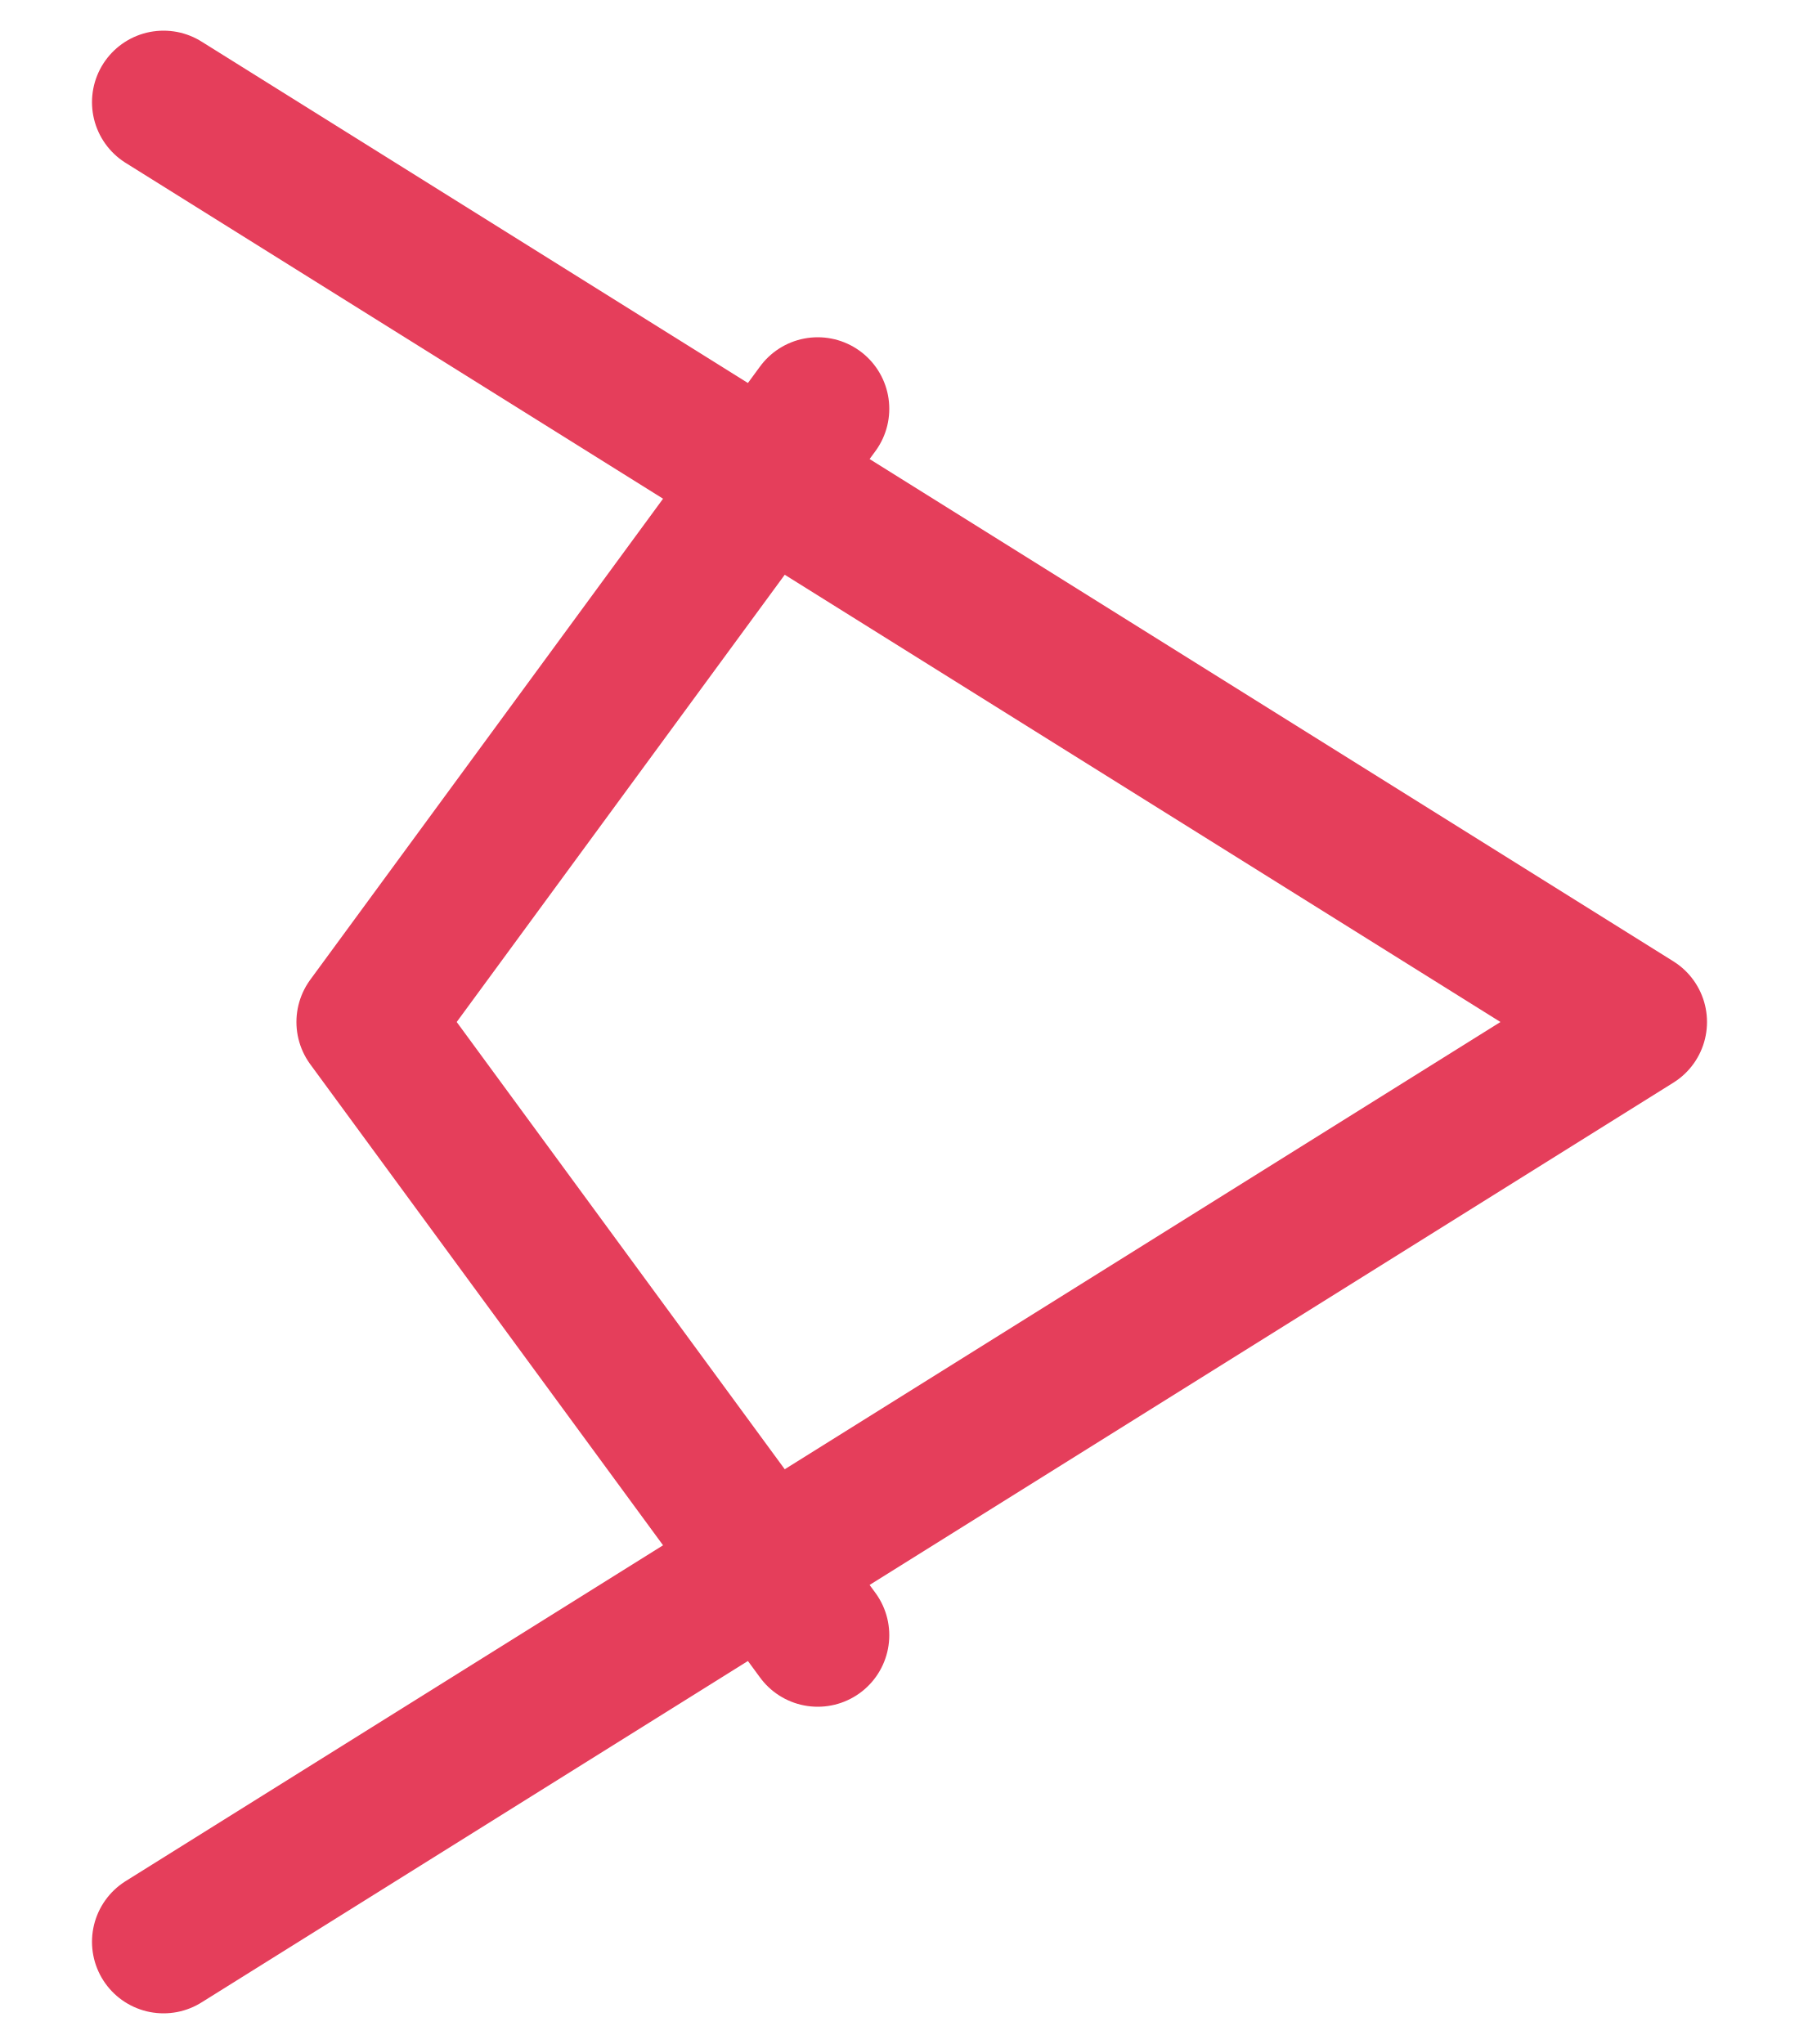
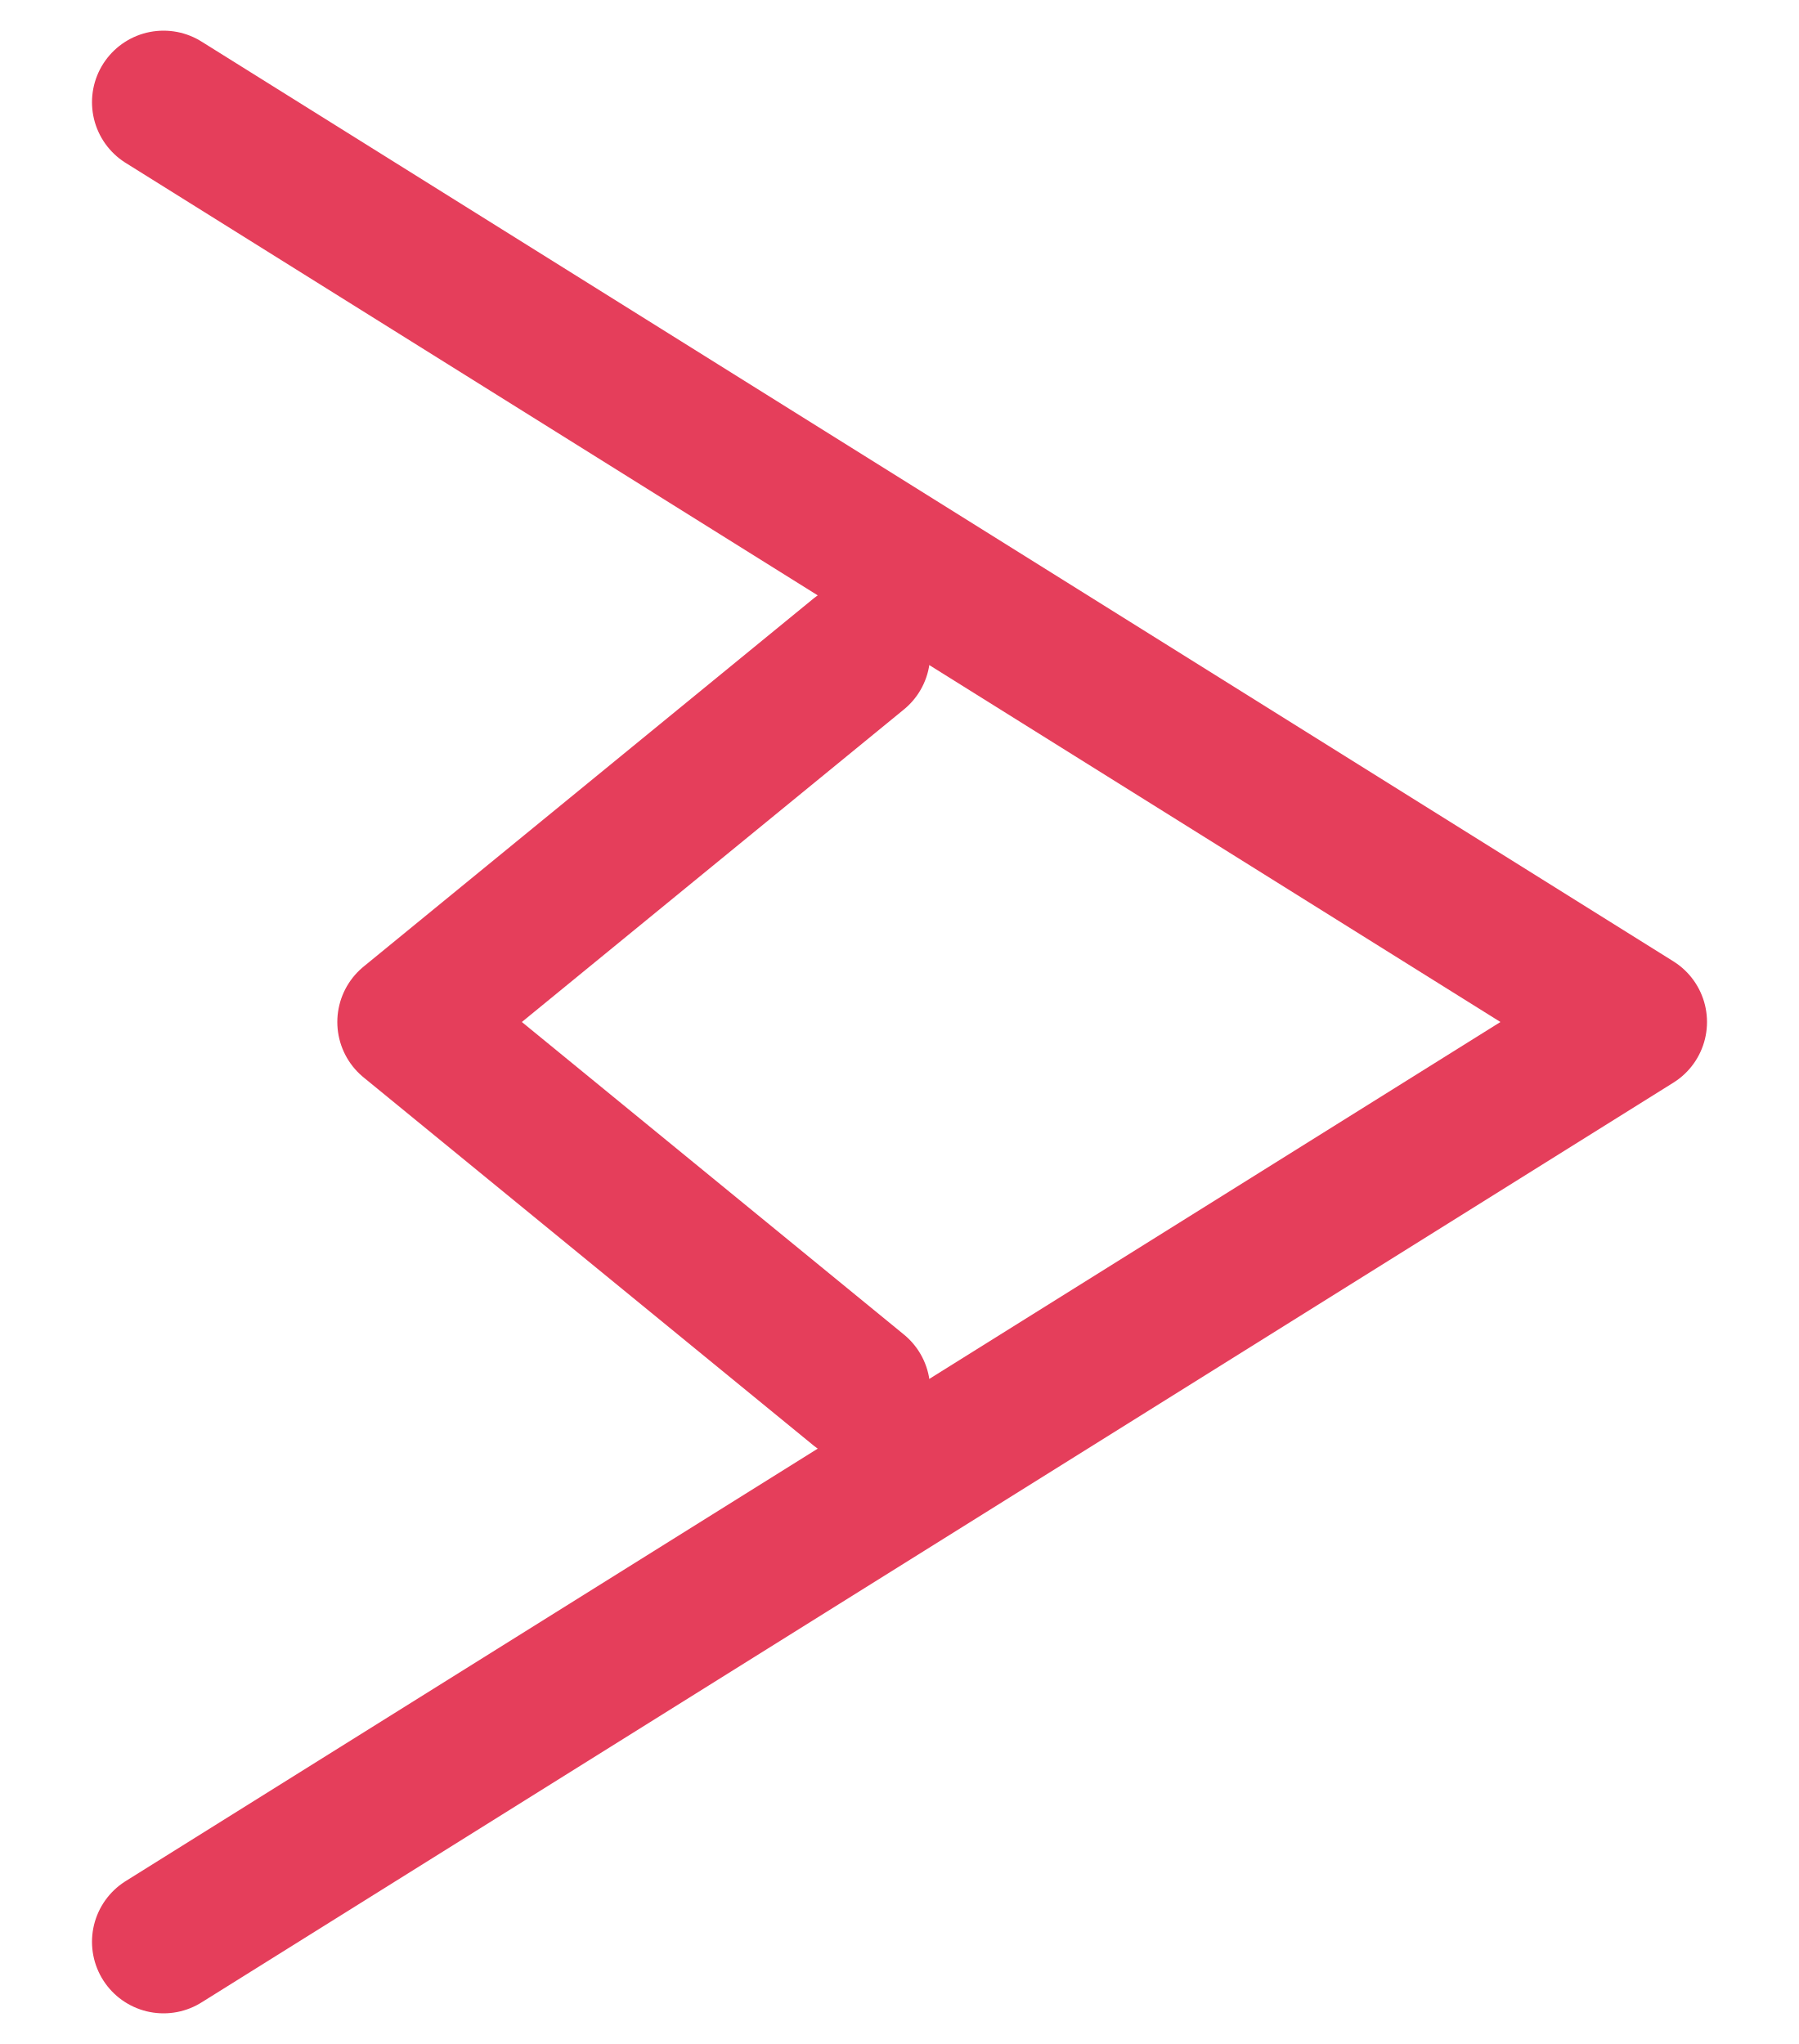
<svg xmlns="http://www.w3.org/2000/svg" viewBox="0 0 88 100" fill="none">
  <polyline points="8,5 80,50 8,95" stroke="#e53e5b" stroke-width="7" stroke-linecap="round" stroke-linejoin="round" />
-   <polyline points="40,20 18,50 40,80" stroke="#e53e5b" stroke-width="7" stroke-linecap="round" stroke-linejoin="round" />
+   <polyline points="42,32 20,50 42,68" stroke="#e53e5b" stroke-width="7" stroke-linecap="round" stroke-linejoin="round" />
</svg>
